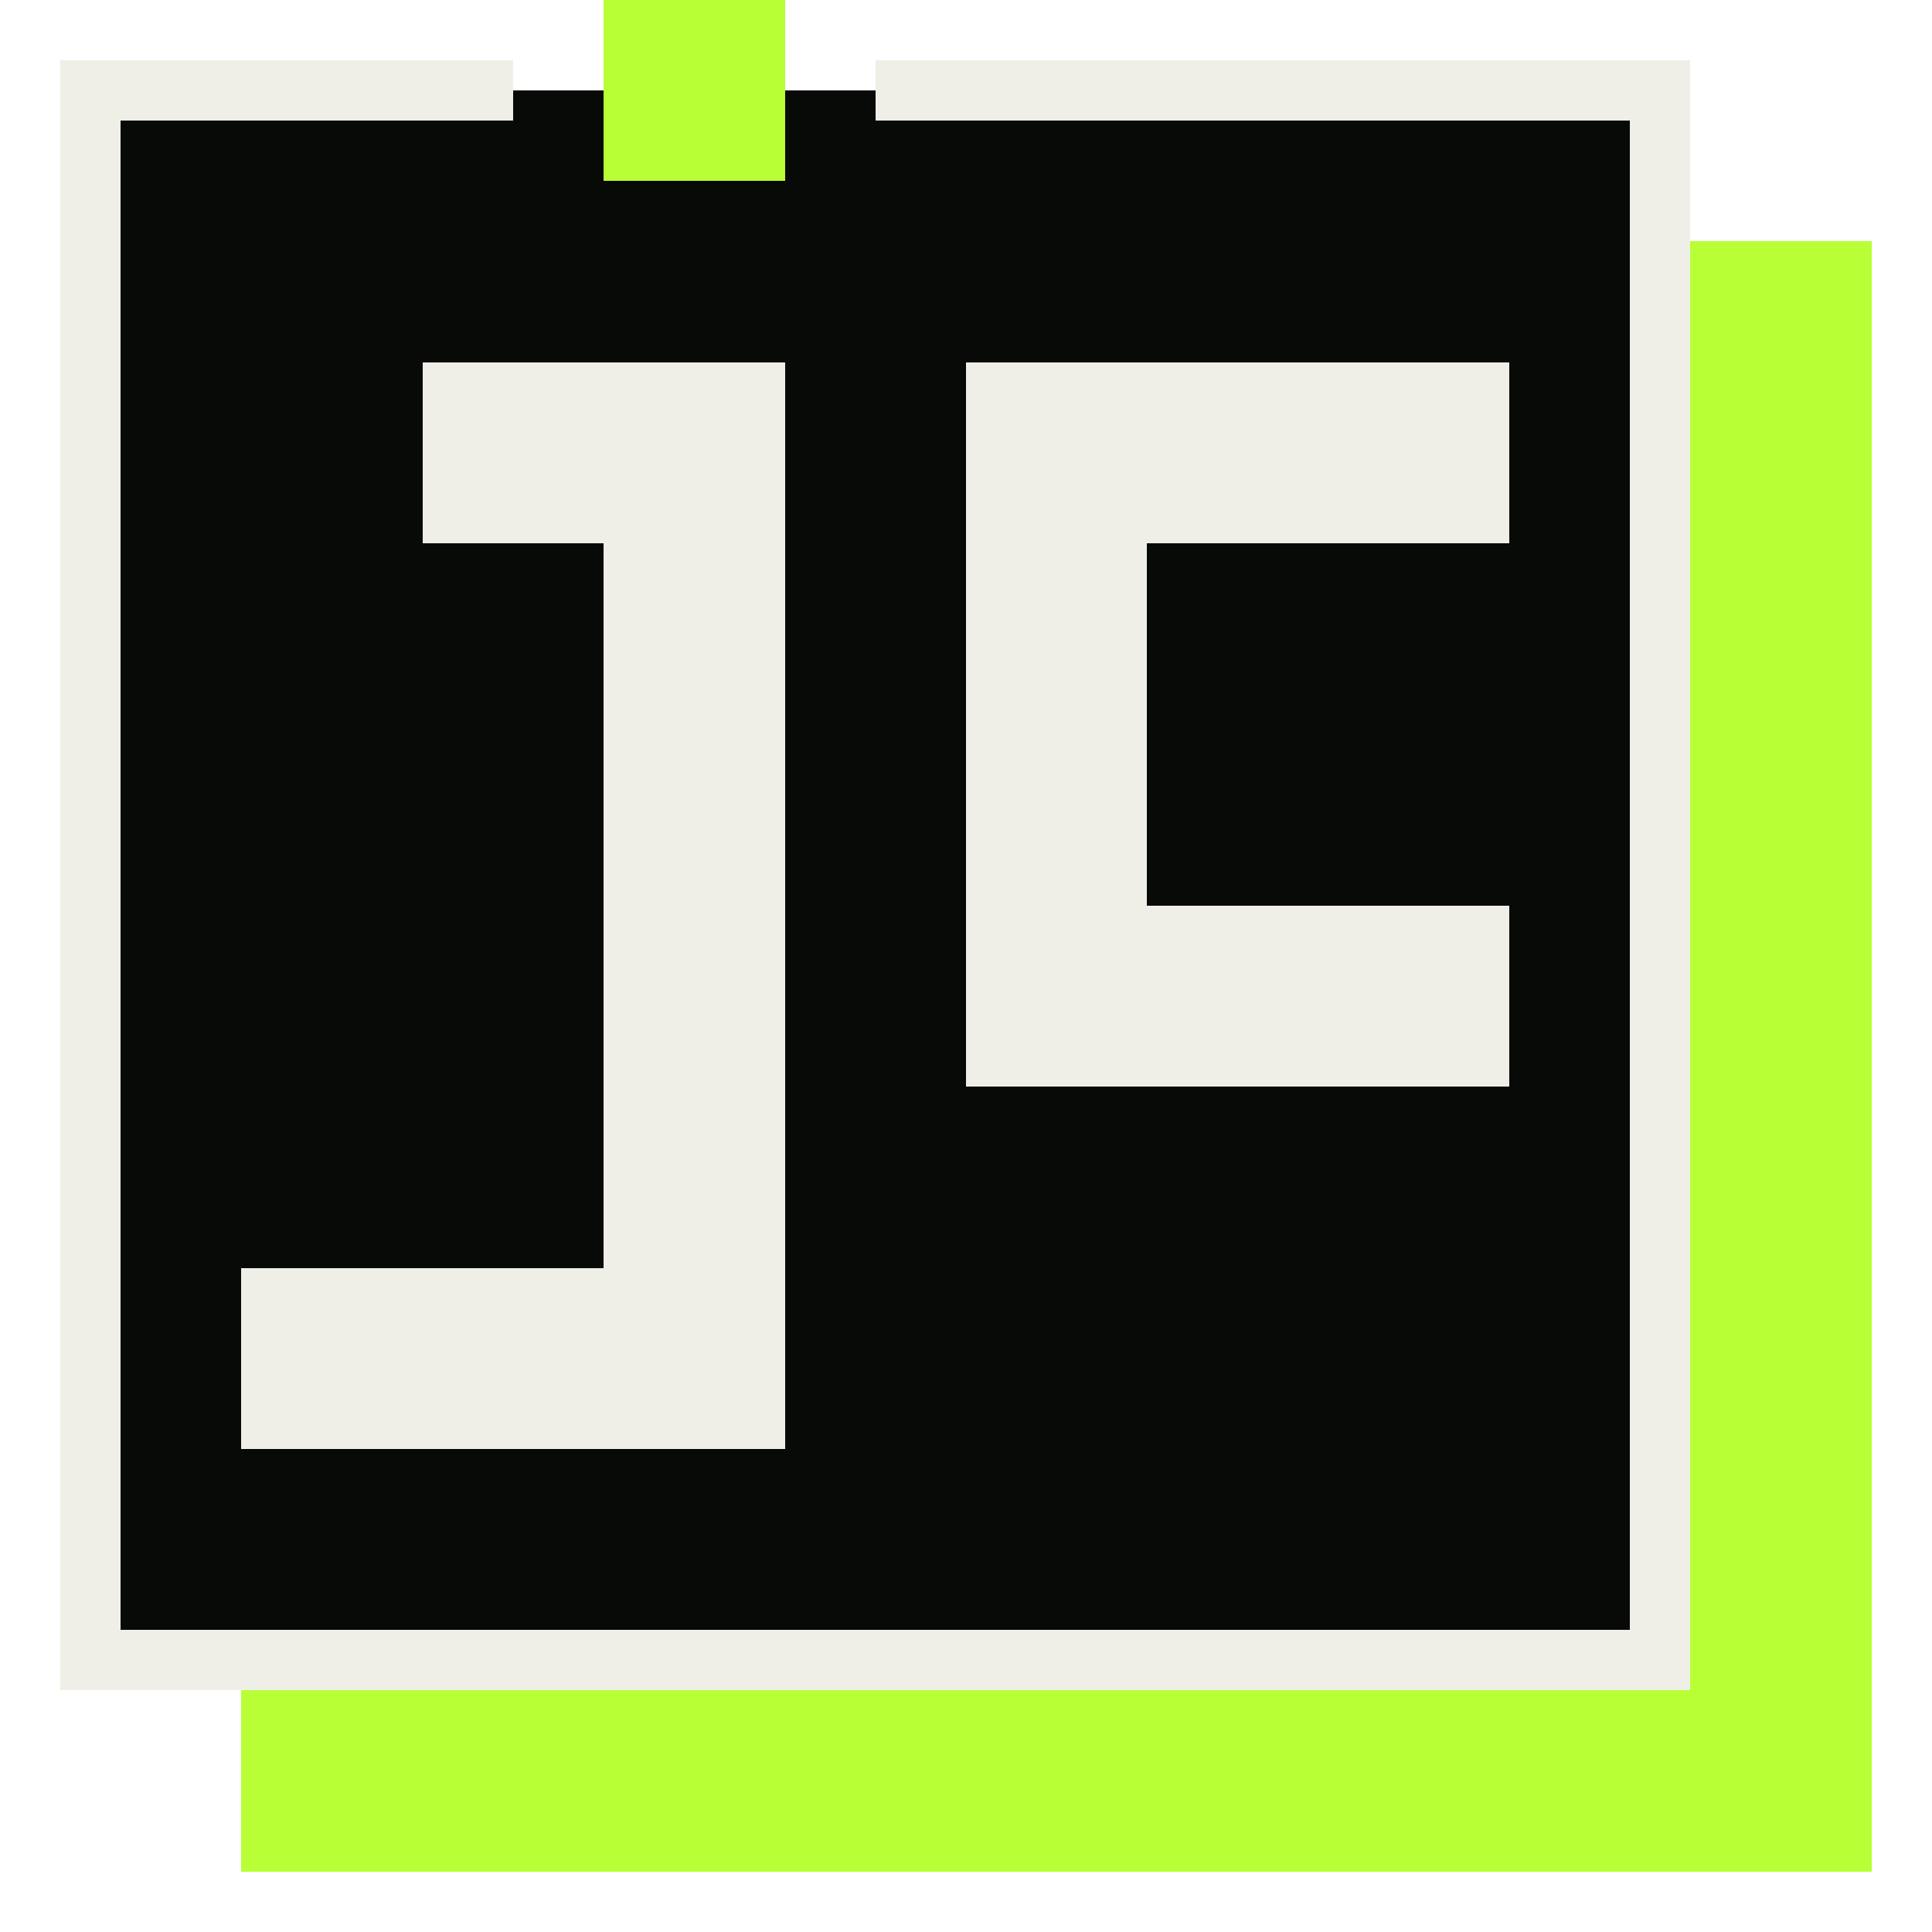
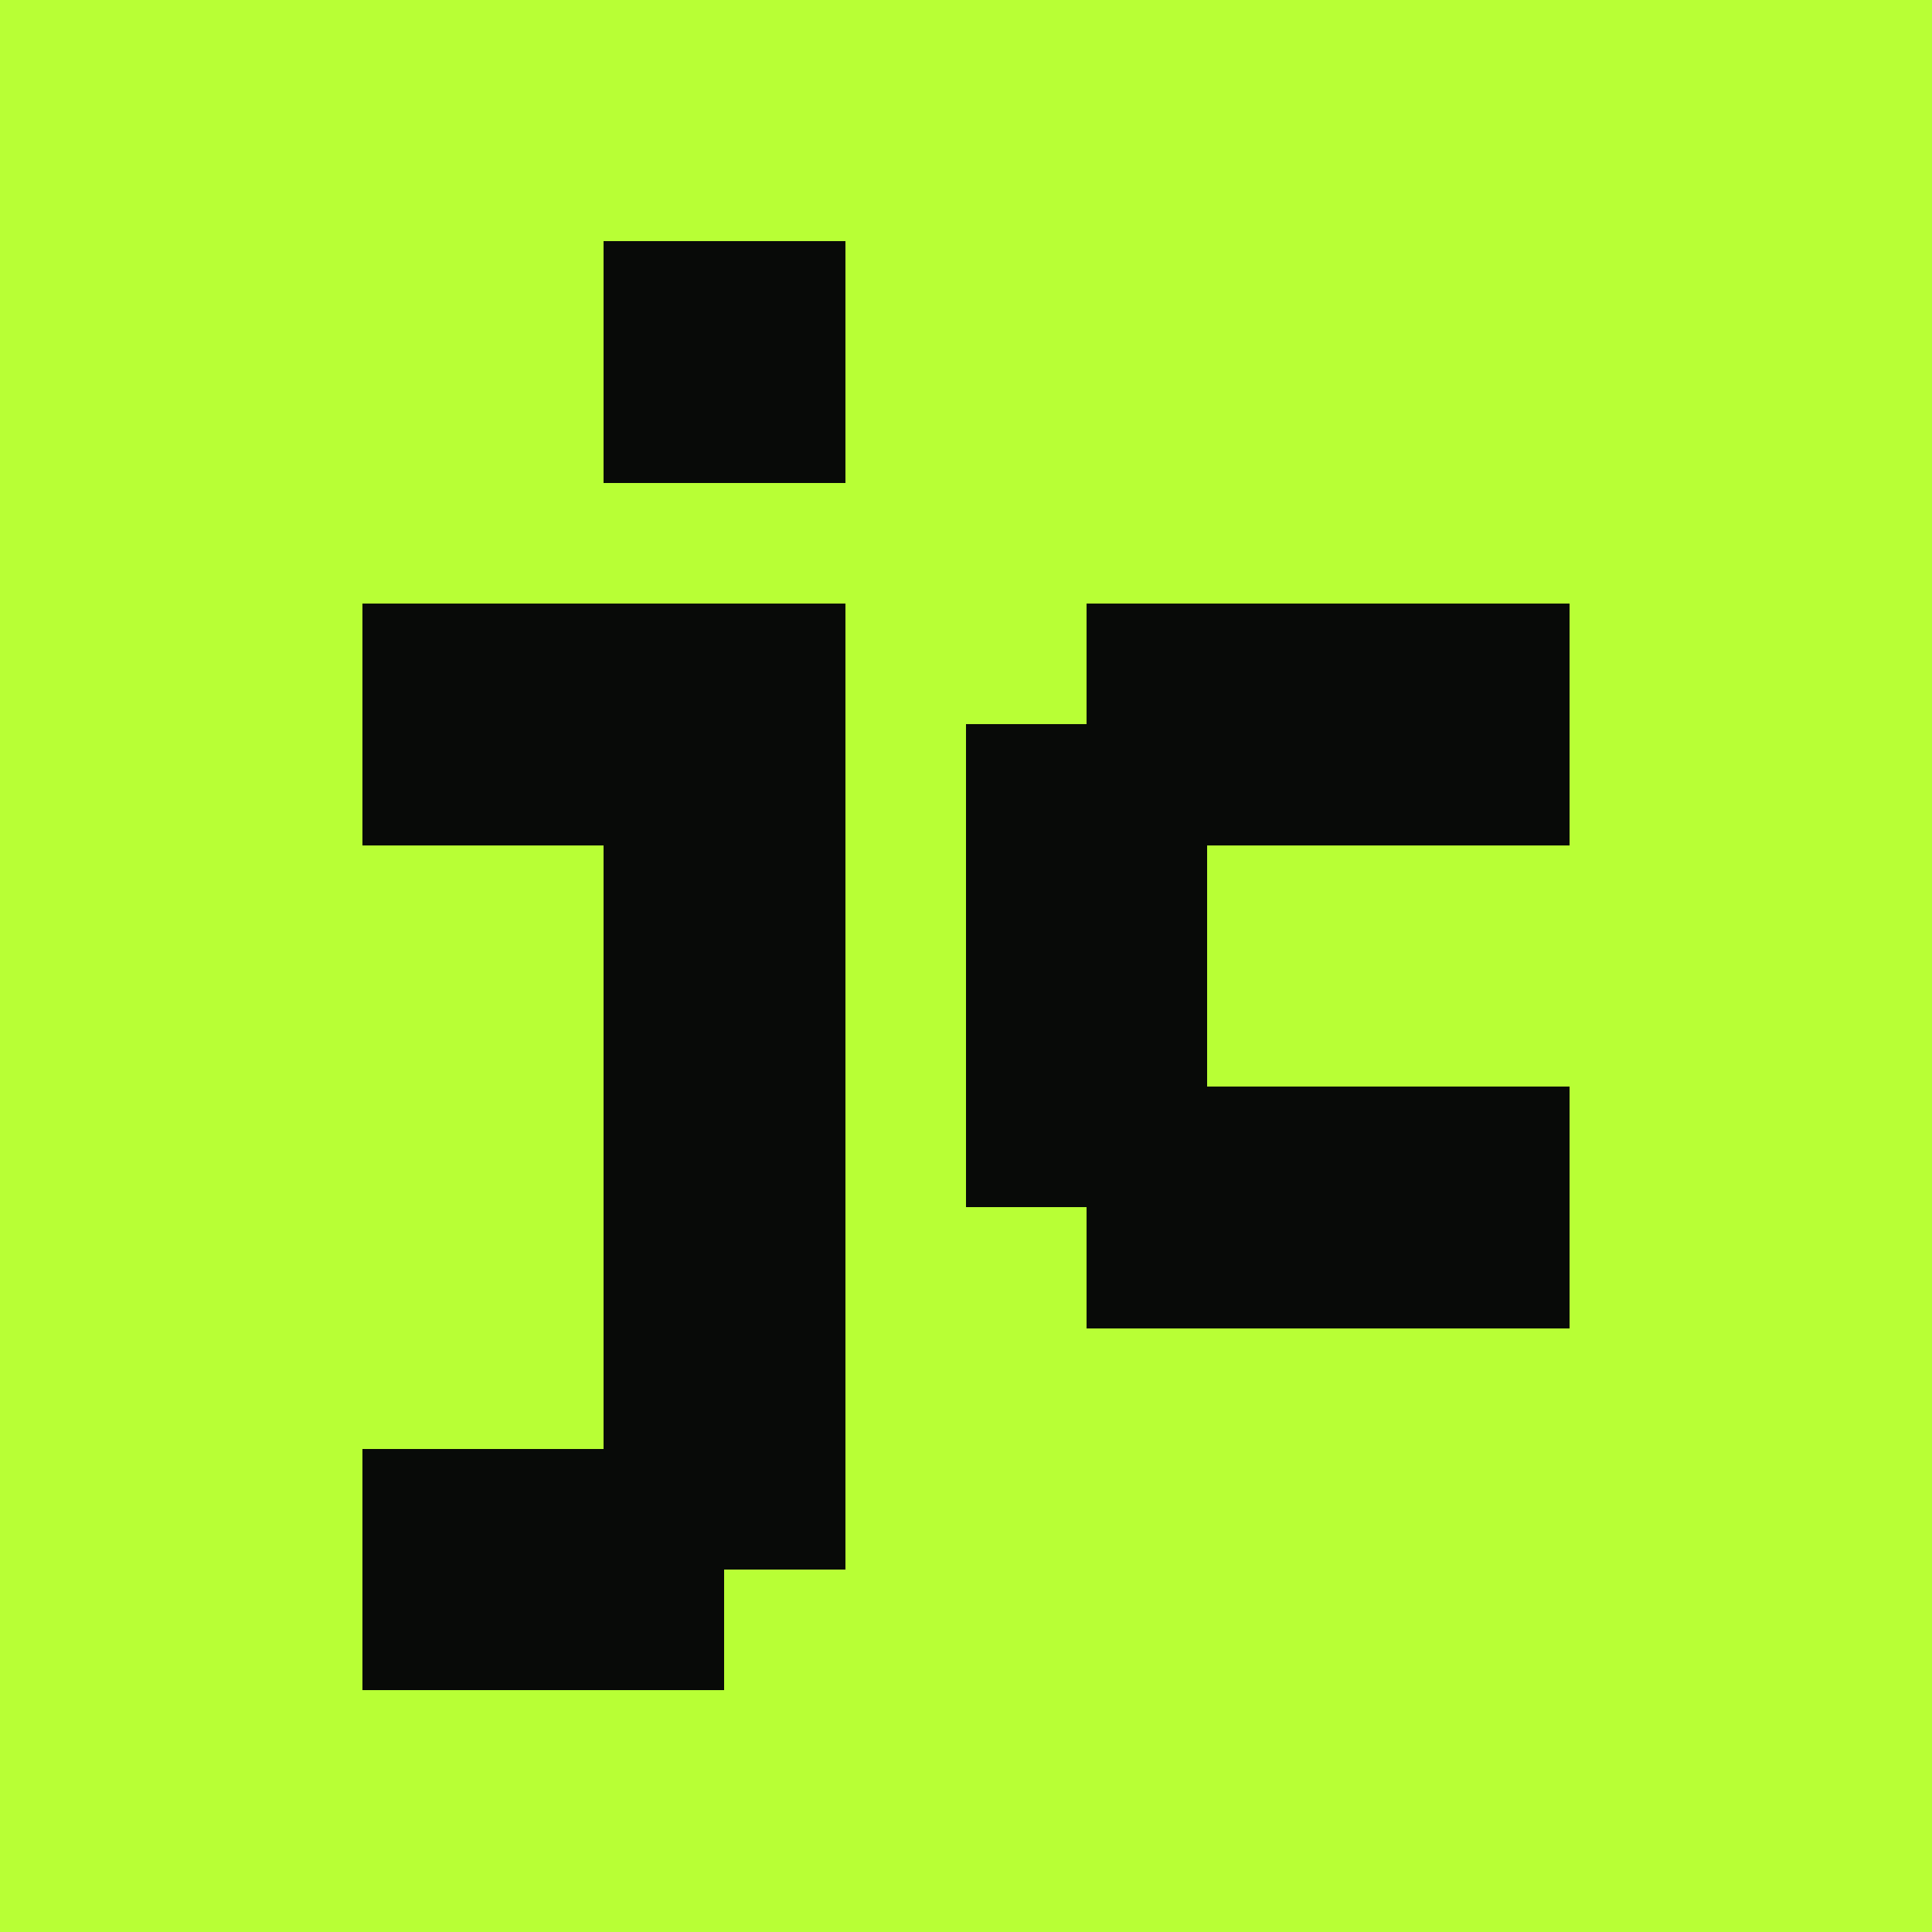
- <svg xmlns="http://www.w3.org/2000/svg" viewBox="0 0 64 64" shape-rendering="crispEdges" role="img" aria-labelledby="t">
-   <style>
- 		.cursor { animation: blink 1s steps(1) infinite; }
- 		@keyframes blink { 50% { opacity: 0; } }
- 		@media (prefers-reduced-motion: reduce) { .cursor { animation: none; } }
- 	</style>
-   <rect x="8" y="8" width="54" height="54" fill="#B8FF35" />
-   <path d="M29 3H55V55H3V3H17" fill="#080A08" stroke="#EFEFE8" stroke-width="2" />
-   <g fill="#EFEFE8">
-     <rect x="14" y="12" width="12" height="6" />
-     <rect x="20" y="12" width="6" height="36" />
-     <rect x="8" y="42" width="18" height="6" />
-     <rect x="32" y="12" width="18" height="6" />
-     <rect x="32" y="12" width="6" height="24" />
-     <rect x="32" y="30" width="18" height="6" />
+ <svg xmlns="http://www.w3.org/2000/svg" viewBox="0 0 16 16" shape-rendering="crispEdges" role="img" aria-labelledby="t">
+   <rect width="16" height="16" fill="#B8FF35" />
+   <g fill="#080A08">
+     <rect x="5" y="2" width="2" height="2" />
+     <rect x="3" y="5" width="2" height="2" />
+     <rect x="5" y="5" width="2" height="8" />
+     <rect x="3" y="12" width="2" height="2" />
+     <rect x="5" y="13" width="1" height="1" />
+     <rect x="9" y="5" width="4" height="2" />
+     <rect x="8" y="6" width="2" height="4" />
+     <rect x="9" y="9" width="4" height="2" />
  </g>
-   <rect class="cursor" x="20" y="0" width="6" height="6" fill="#B8FF35" />
</svg>
